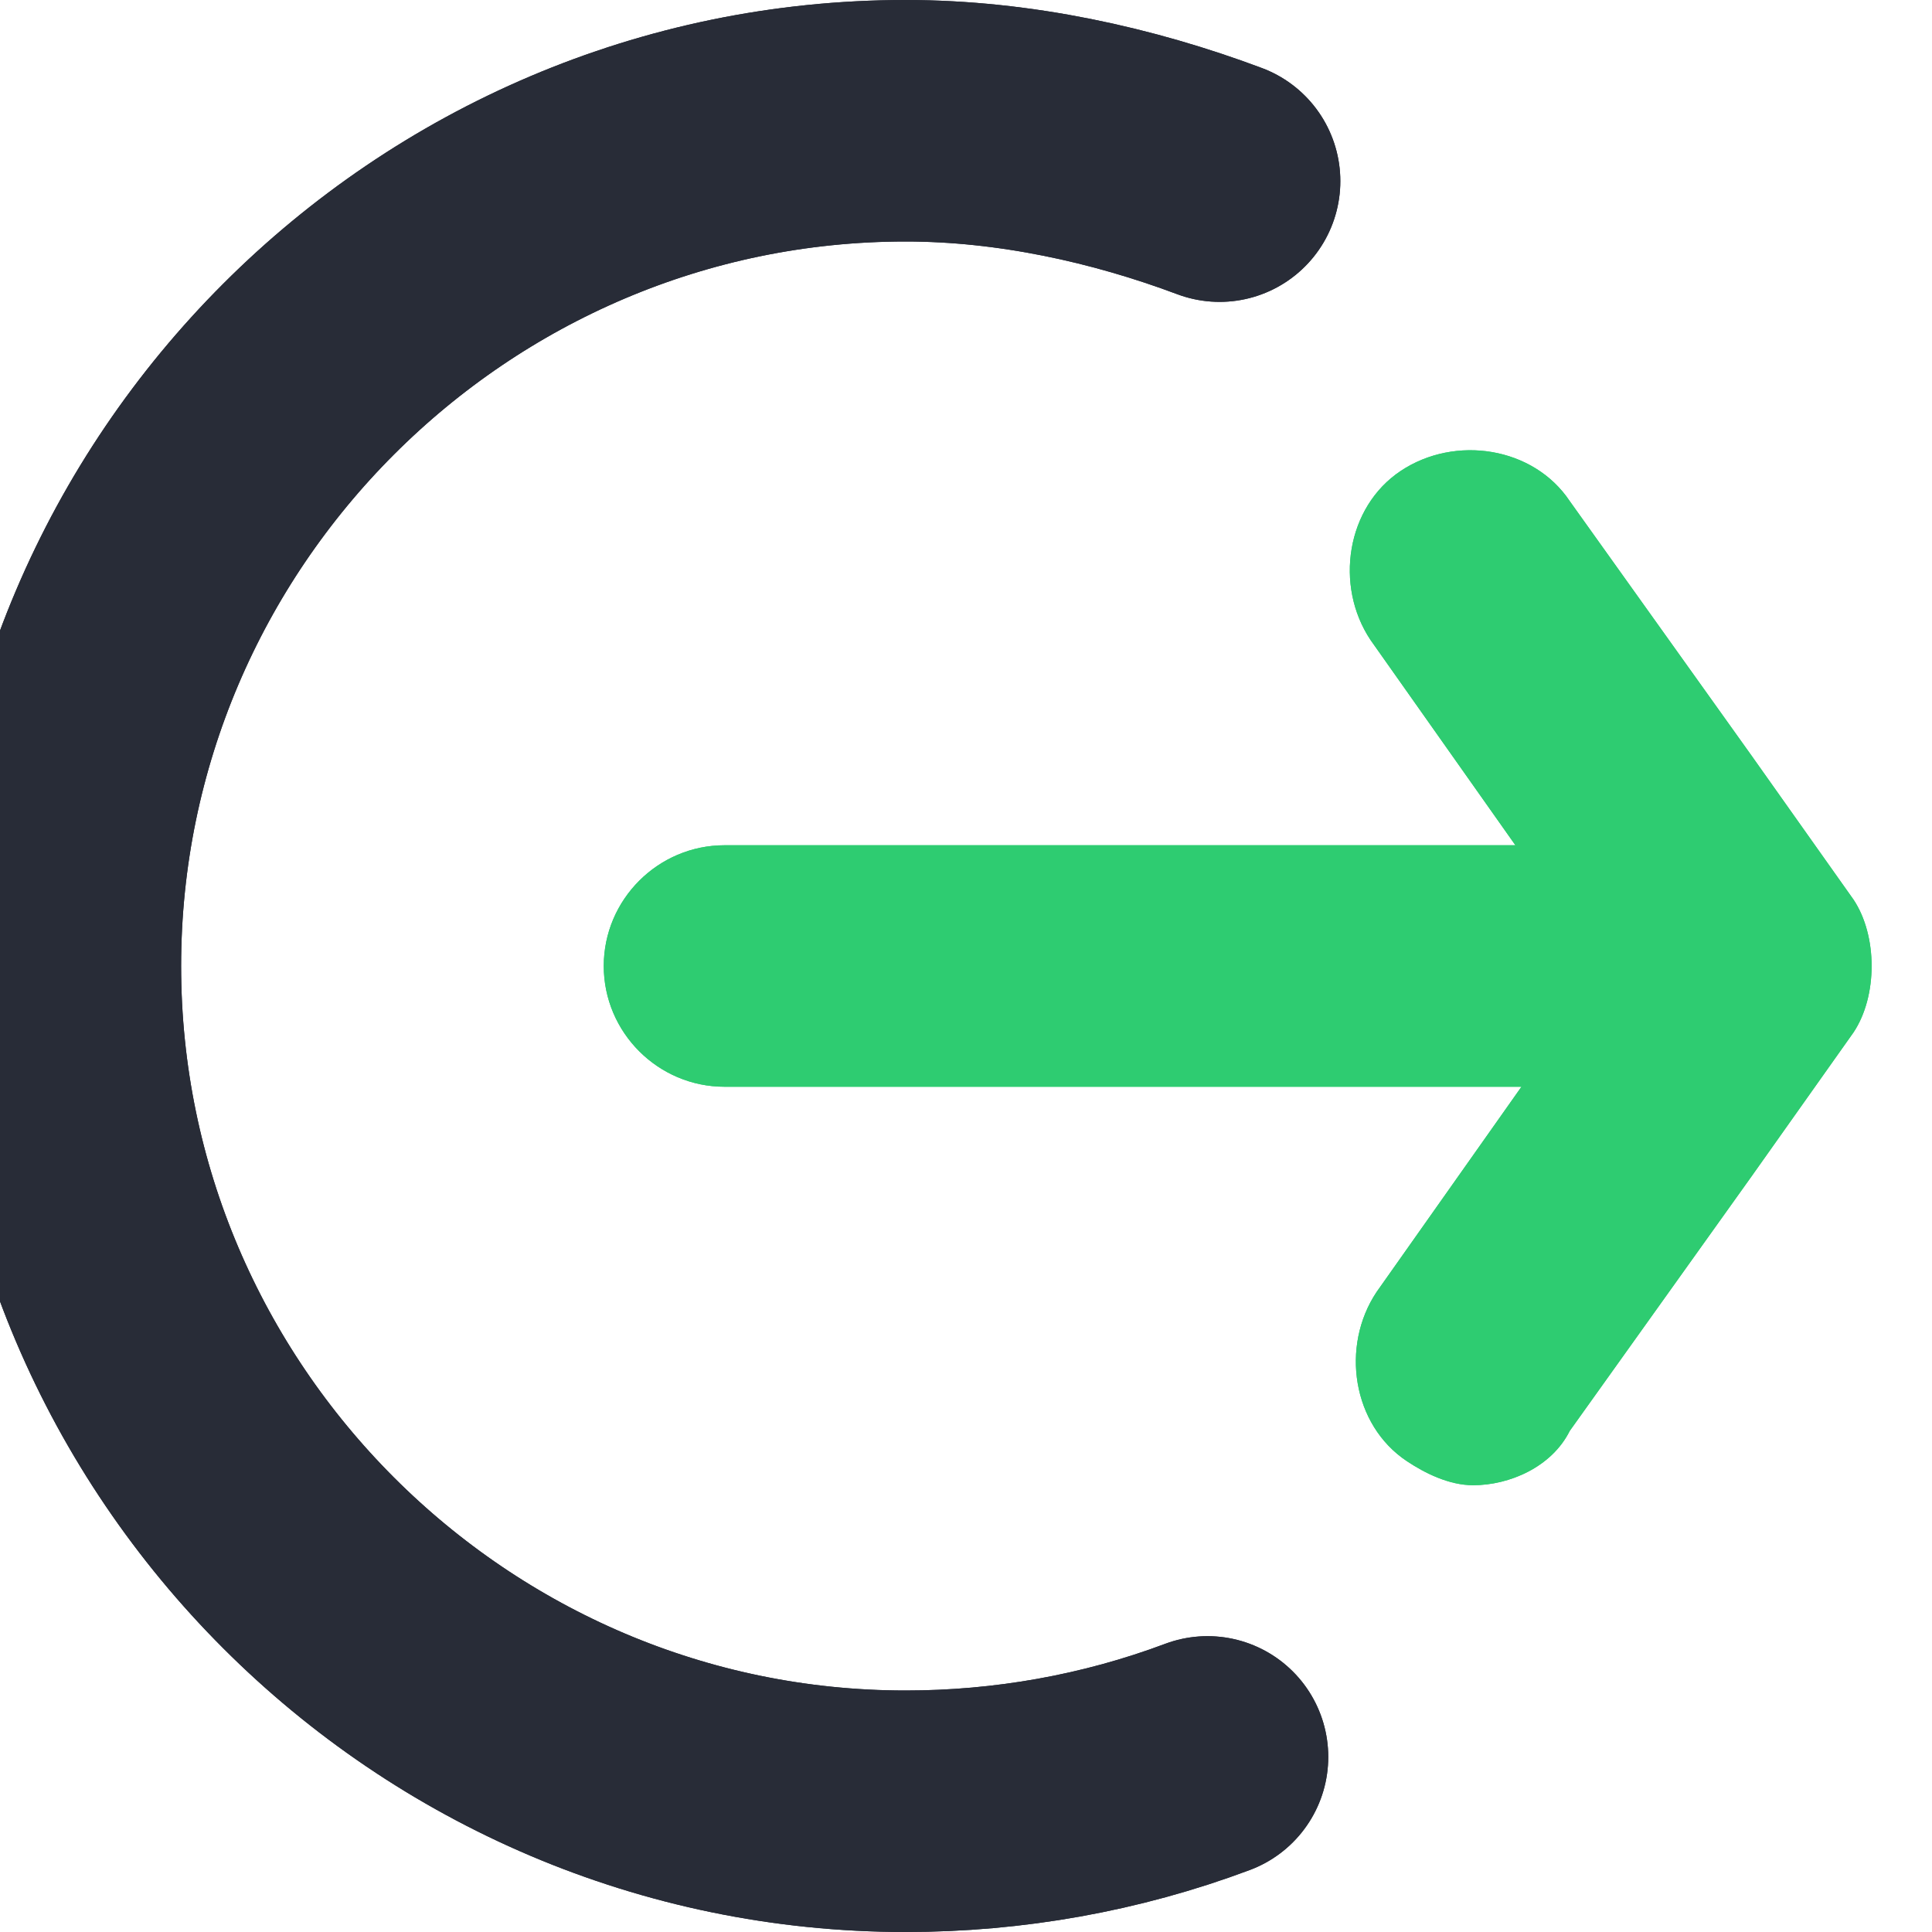
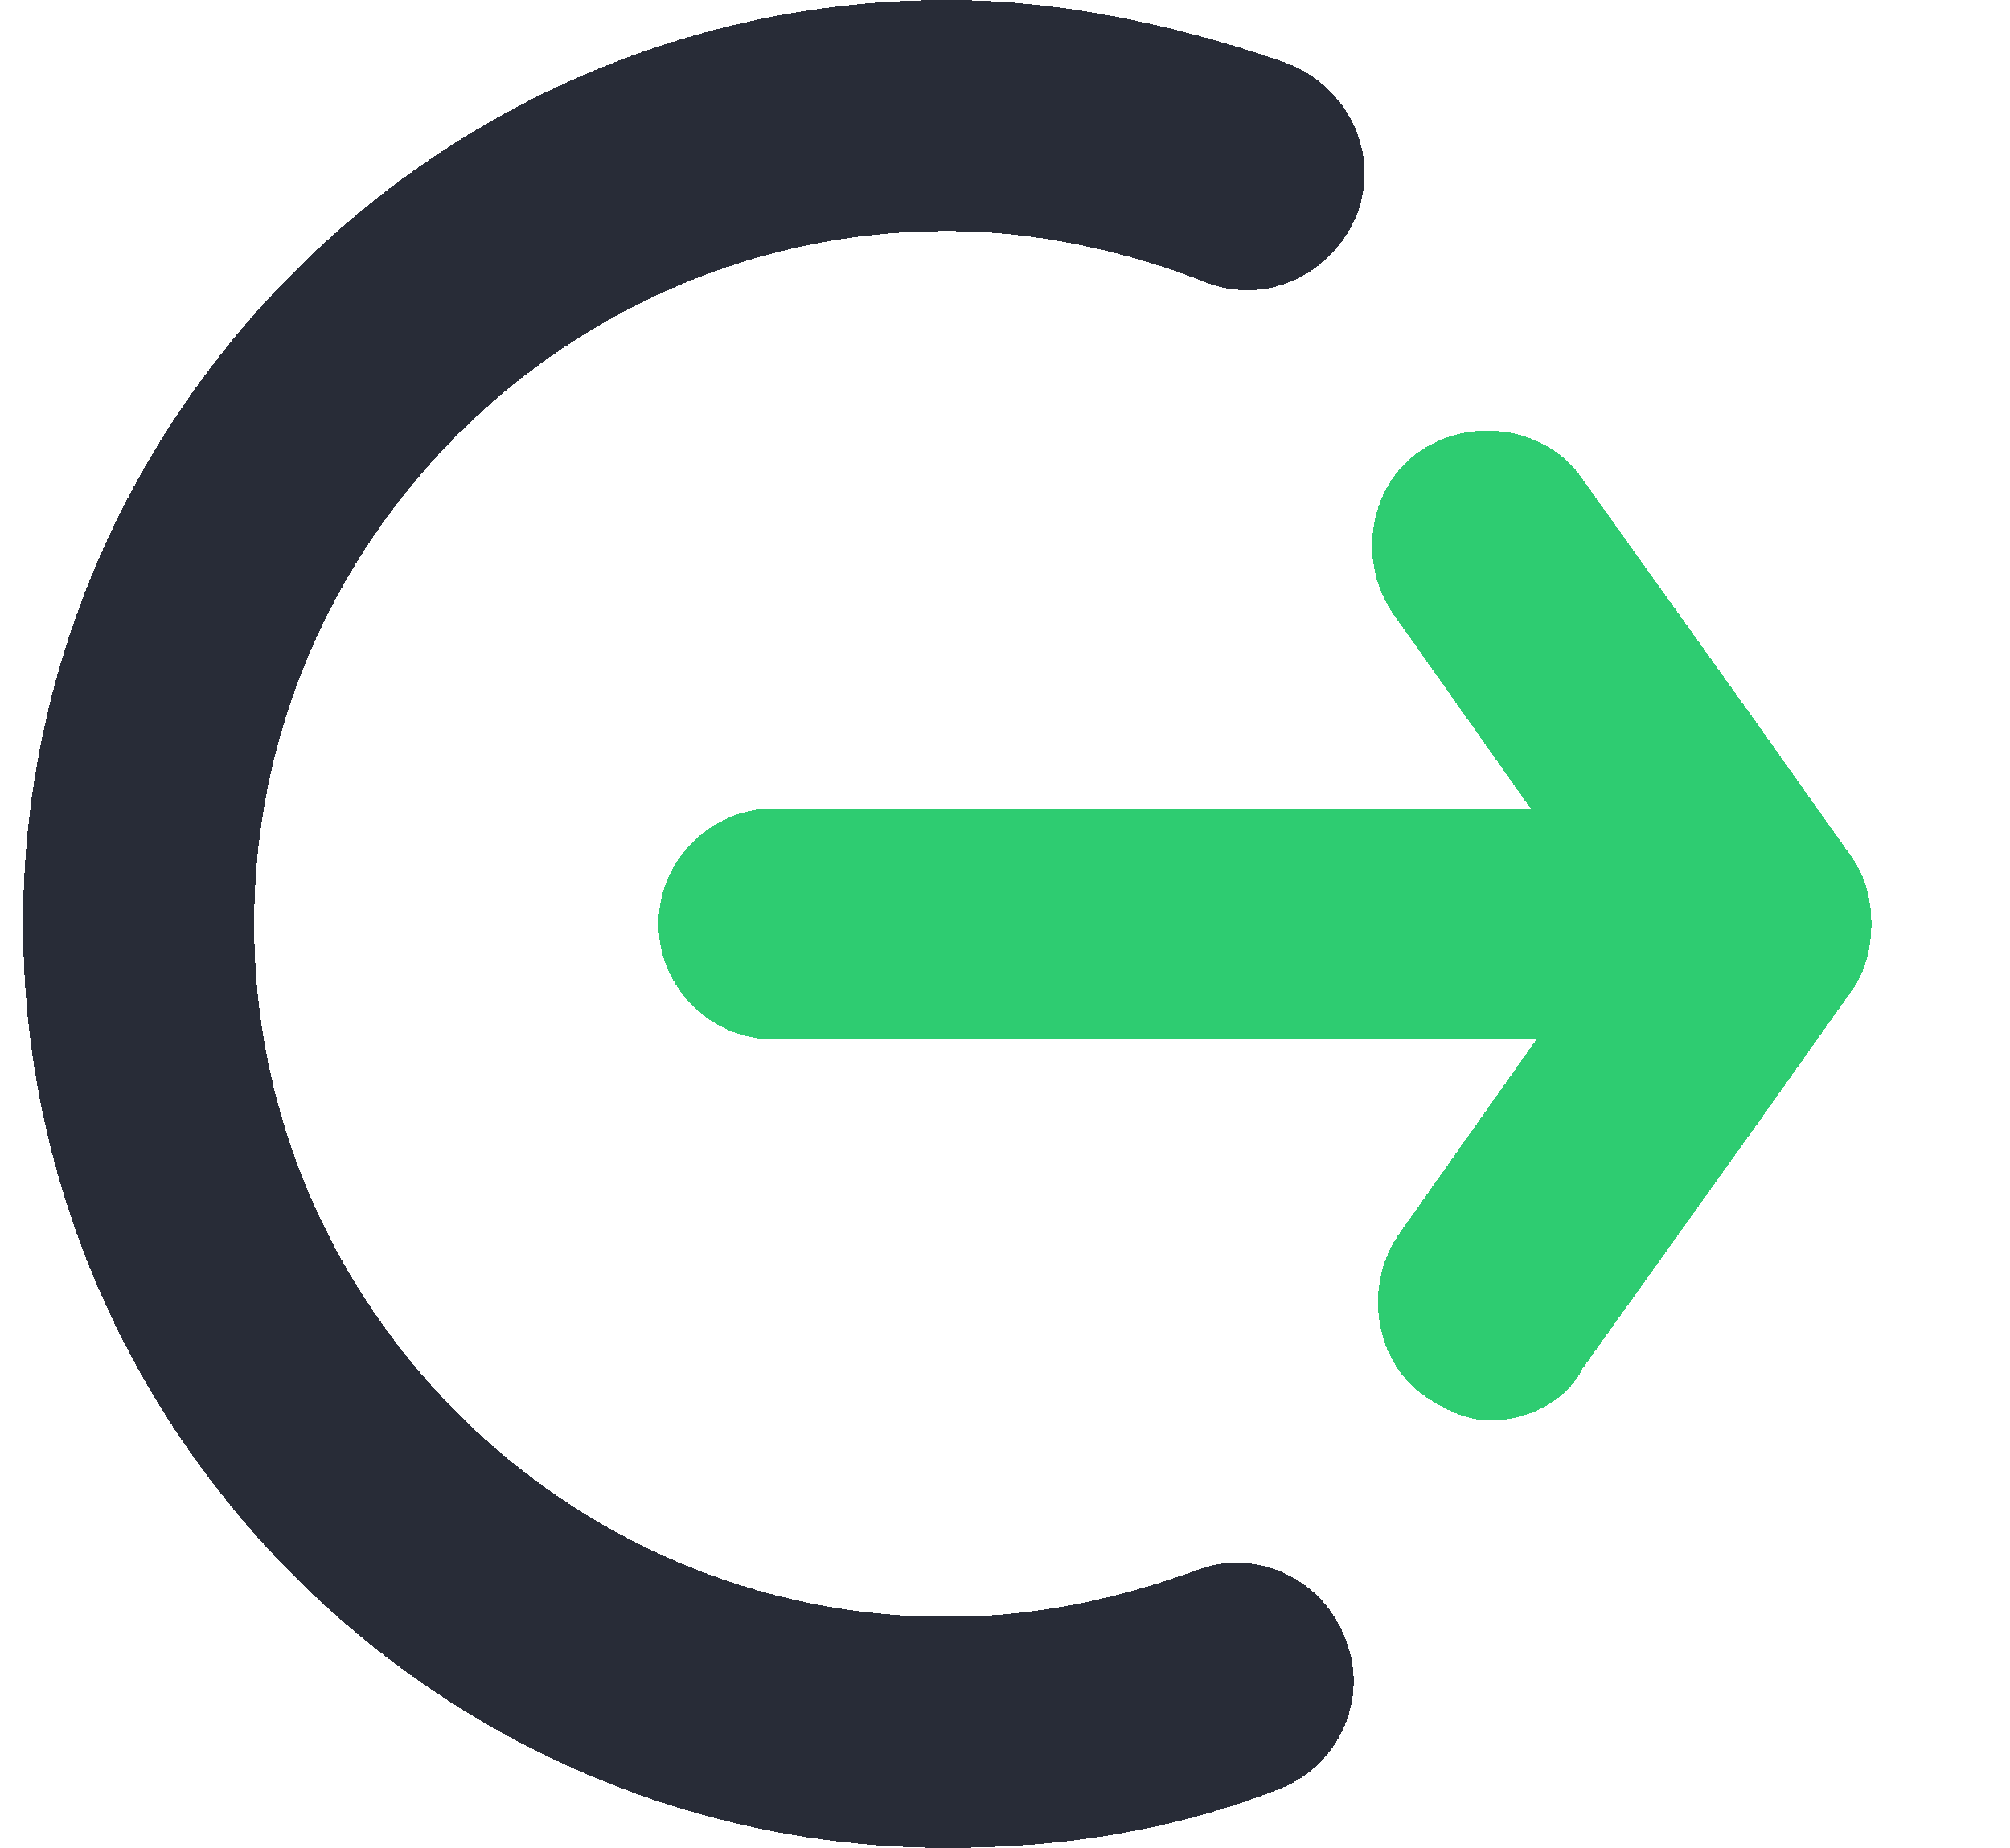
- <svg xmlns="http://www.w3.org/2000/svg" version="1.1" id="Layer_6" x="0px" y="0px" viewBox="-3 5 32 32" style="enable-background:new -3 5 32 32;" xml:space="preserve">
+ <svg xmlns="http://www.w3.org/2000/svg" version="1.1" id="Layer_6" shape-rendering="optimizeSpeed" x="0px" y="0px" viewBox="-40 30 34.8 32" style="enable-background:new -40 30 34.8 32;" xml:space="preserve">
  <style type="text/css">
- 	.st0{fill:none;stroke:#282C37;stroke-width:4;stroke-linecap:round;stroke-miterlimit:10;}
- 	.st1{fill:#2ECC71;}
+ 	.st0{fill:#2ECC71;}
+ 	.st1{fill:#282C37;}
</style>
  <g>
-     <path class="st0" d="M17,34.1c-1.6,0.6-3.3,0.9-5,0.9C4.3,35-2,28.7-2,21S4.3,7,12,7c1.8,0,3.6,0.4,5.2,1" />
-     <path class="st1" d="M27.7,19.9L27.7,19.9L26,17.5l-3-4.2c-0.6-0.9-1.9-1.1-2.8-0.5c-0.9,0.6-1.1,1.9-0.5,2.8l2.4,3.4H9   c-1.1,0-2,0.9-2,2s0.9,2,2,2h13.2l-2.4,3.4c-0.6,0.9-0.4,2.2,0.5,2.8c0.3,0.2,0.7,0.4,1.1,0.4c0.6,0,1.3-0.3,1.6-0.9l3-4.2l1.7-2.4   l0,0c0.2-0.3,0.3-0.7,0.3-1.1S27.9,20.2,27.7,19.9z" />
-     <path class="st0" d="M17,34.1c-1.6,0.6-3.3,0.9-5,0.9C4.3,35-2,28.7-2,21S4.3,7,12,7c1.8,0,3.6,0.4,5.2,1" />
-     <path class="st1" d="M27.7,19.9L27.7,19.9L26,17.5l-3-4.2c-0.6-0.9-1.9-1.1-2.8-0.5c-0.9,0.6-1.1,1.9-0.5,2.8l2.4,3.4H9   c-1.1,0-2,0.9-2,2s0.9,2,2,2h13.2l-2.4,3.4c-0.6,0.9-0.4,2.2,0.5,2.8c0.3,0.2,0.7,0.4,1.1,0.4c0.6,0,1.3-0.3,1.6-0.9l3-4.2l1.7-2.4   l0,0c0.2-0.3,0.3-0.7,0.3-1.1S27.9,20.2,27.7,19.9z" />
+     <path class="st0" d="M-7.9,44.9L-7.9,44.9l-1.7-2.4l-3-4.2c-0.6-0.9-1.9-1.1-2.8-0.5s-1.1,1.9-0.5,2.8l2.4,3.4h-13.1   c-1.1,0-2,0.9-2,2s0.9,2,2,2h13.2l-2.4,3.4c-0.6,0.9-0.4,2.2,0.5,2.8c0.3,0.2,0.7,0.4,1.1,0.4c0.6,0,1.3-0.3,1.6-0.9l3-4.2l1.7-2.4   l0,0c0.2-0.3,0.3-0.7,0.3-1.1S-7.7,45.2-7.9,44.9z" />
+     <g>
+       <path class="st1" d="M-23.6,62c-8.8,0-16-7.2-16-16s7.2-16,16-16c1.9,0,3.9,0.4,5.9,1.1c1,0.4,1.6,1.5,1.2,2.6    c-0.4,1-1.5,1.6-2.6,1.2c-1.5-0.6-3.1-0.9-4.5-0.9c-6.6,0-12,5.4-12,12c0,6.6,5.4,12,12,12c1.5,0,2.9-0.3,4.3-0.8    c1-0.4,2.2,0.1,2.6,1.2c0.4,1-0.1,2.2-1.2,2.6C-19.7,61.7-21.6,62-23.6,62z" />
+     </g>
+     <path class="st0" d="M-7.9,44.9L-7.9,44.9l-1.7-2.4l-3-4.2c-0.6-0.9-1.9-1.1-2.8-0.5s-1.1,1.9-0.5,2.8l2.4,3.4h-13.1   c-1.1,0-2,0.9-2,2s0.9,2,2,2h13.2l-2.4,3.4c-0.6,0.9-0.4,2.2,0.5,2.8c0.3,0.2,0.7,0.4,1.1,0.4c0.6,0,1.3-0.3,1.6-0.9l3-4.2l1.7-2.4   l0,0c0.2-0.3,0.3-0.7,0.3-1.1S-7.7,45.2-7.9,44.9z" />
  </g>
</svg>
